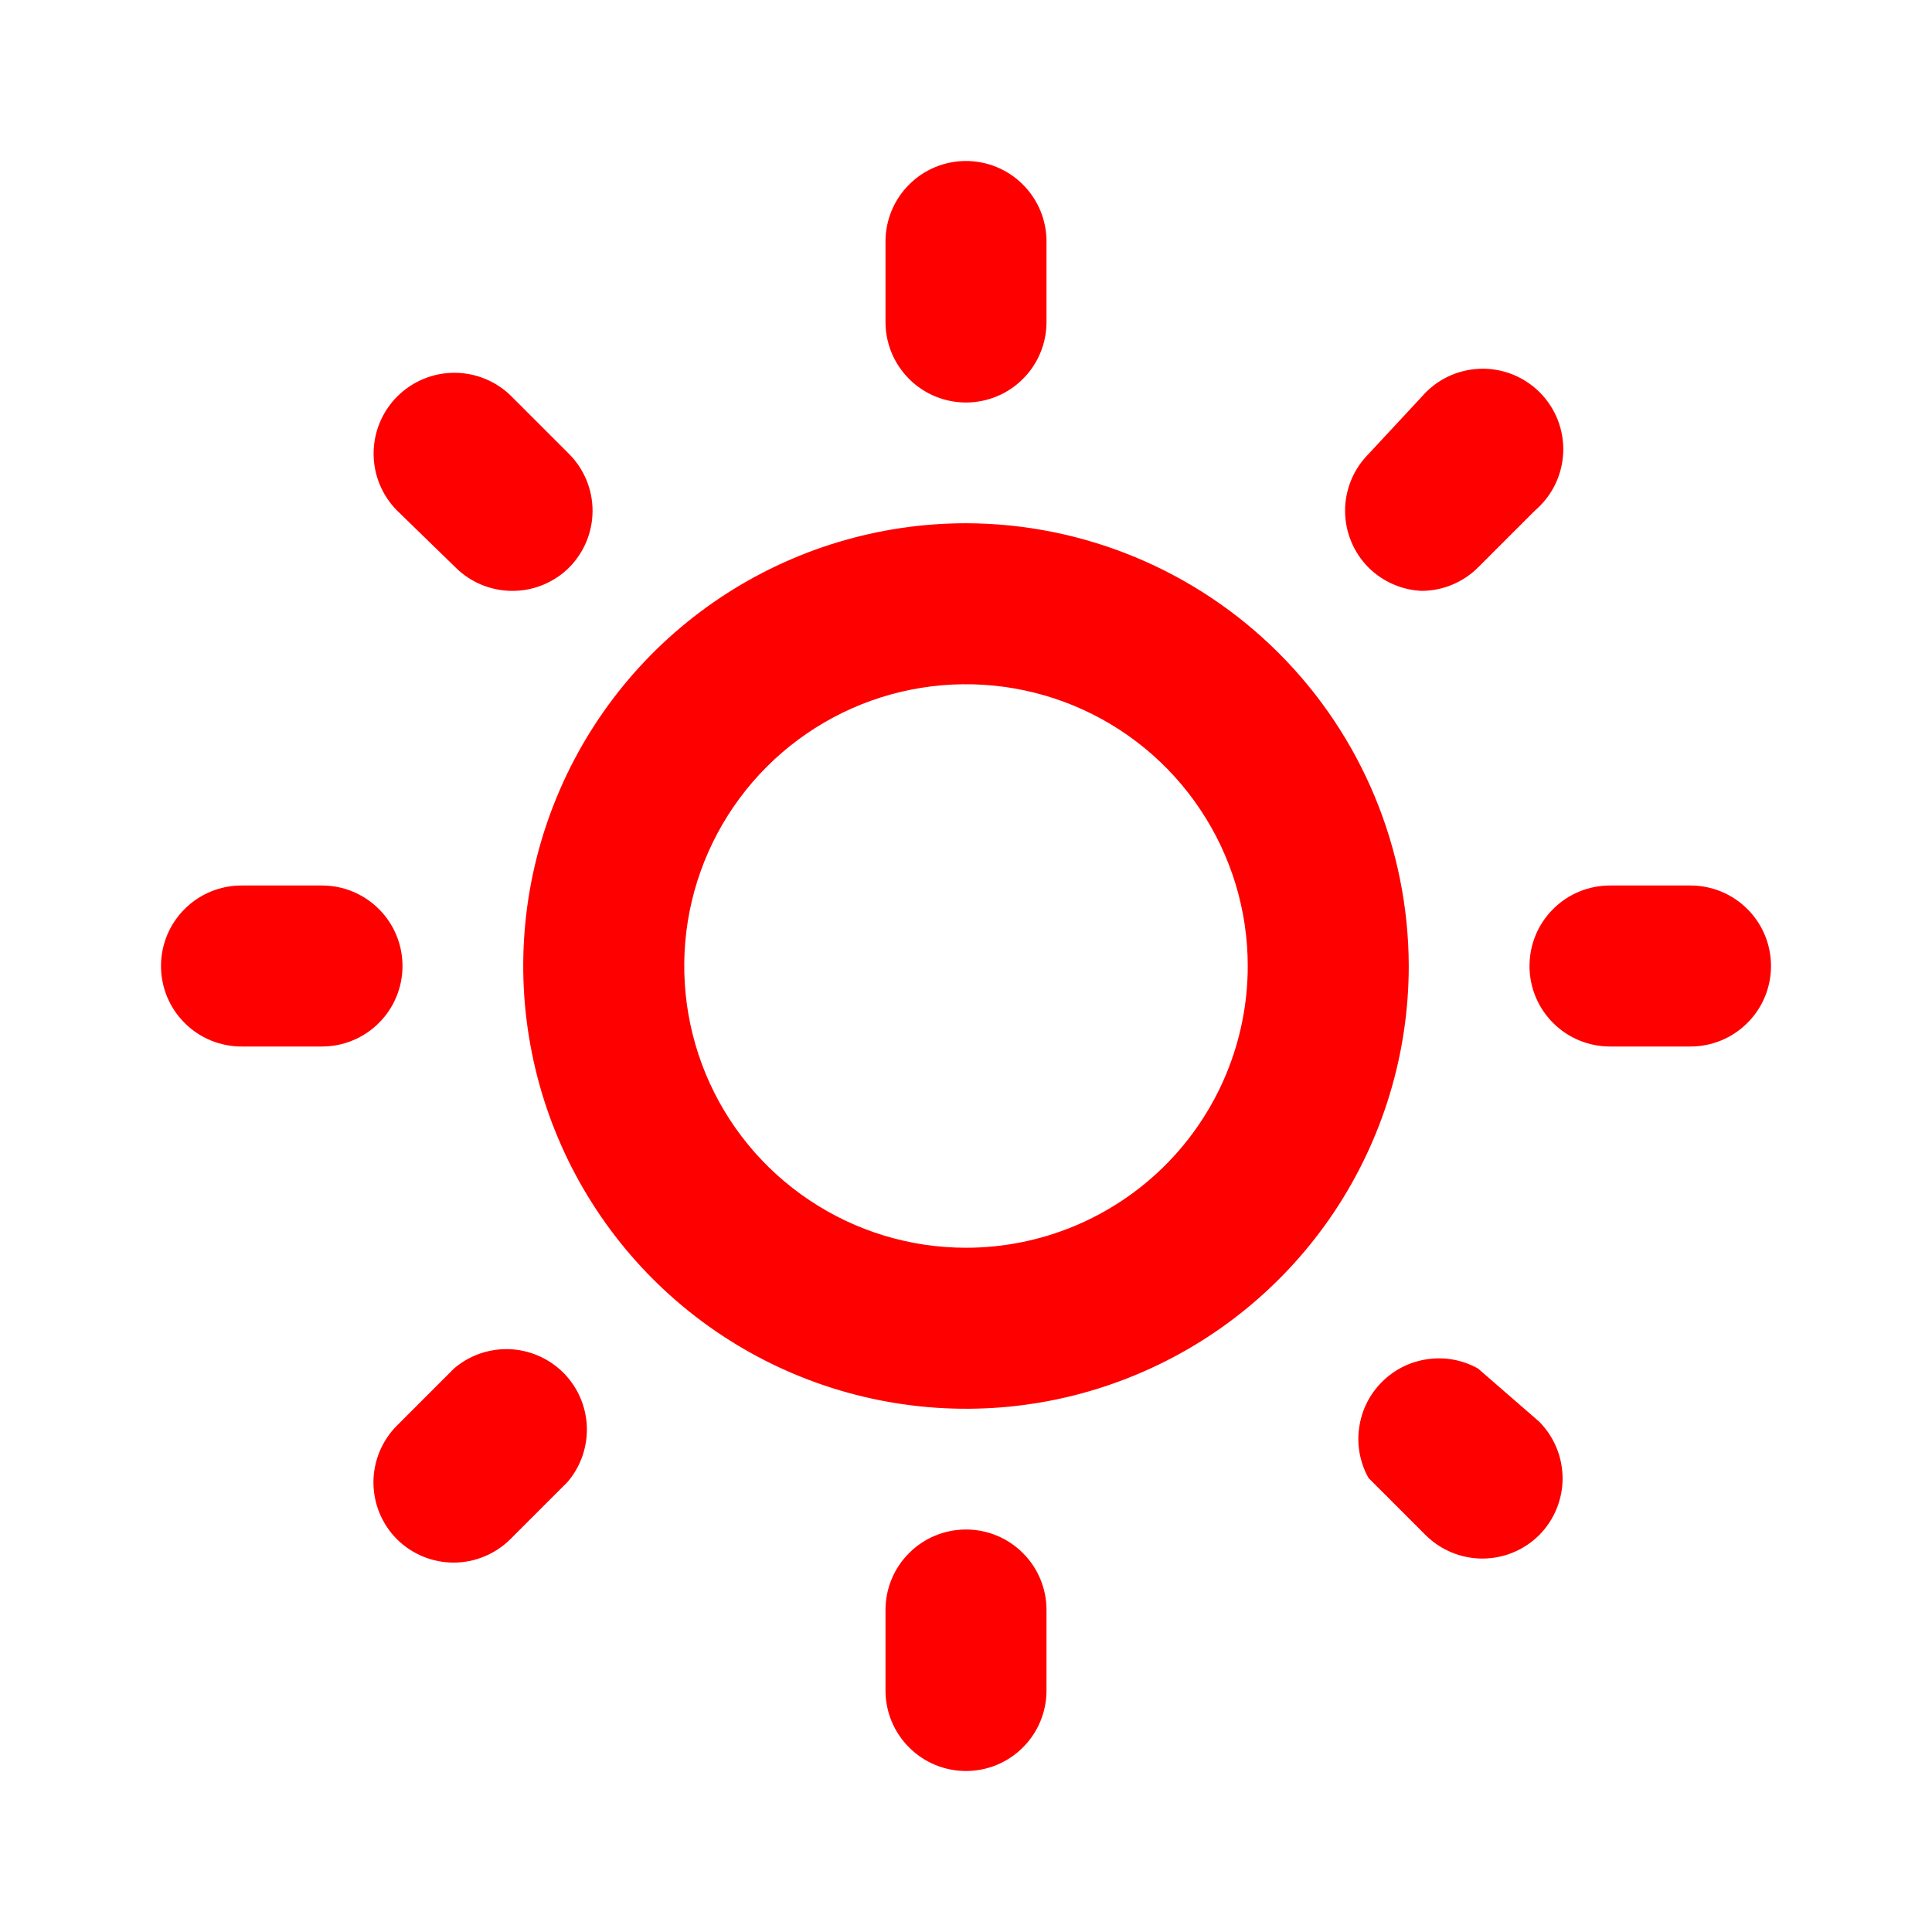
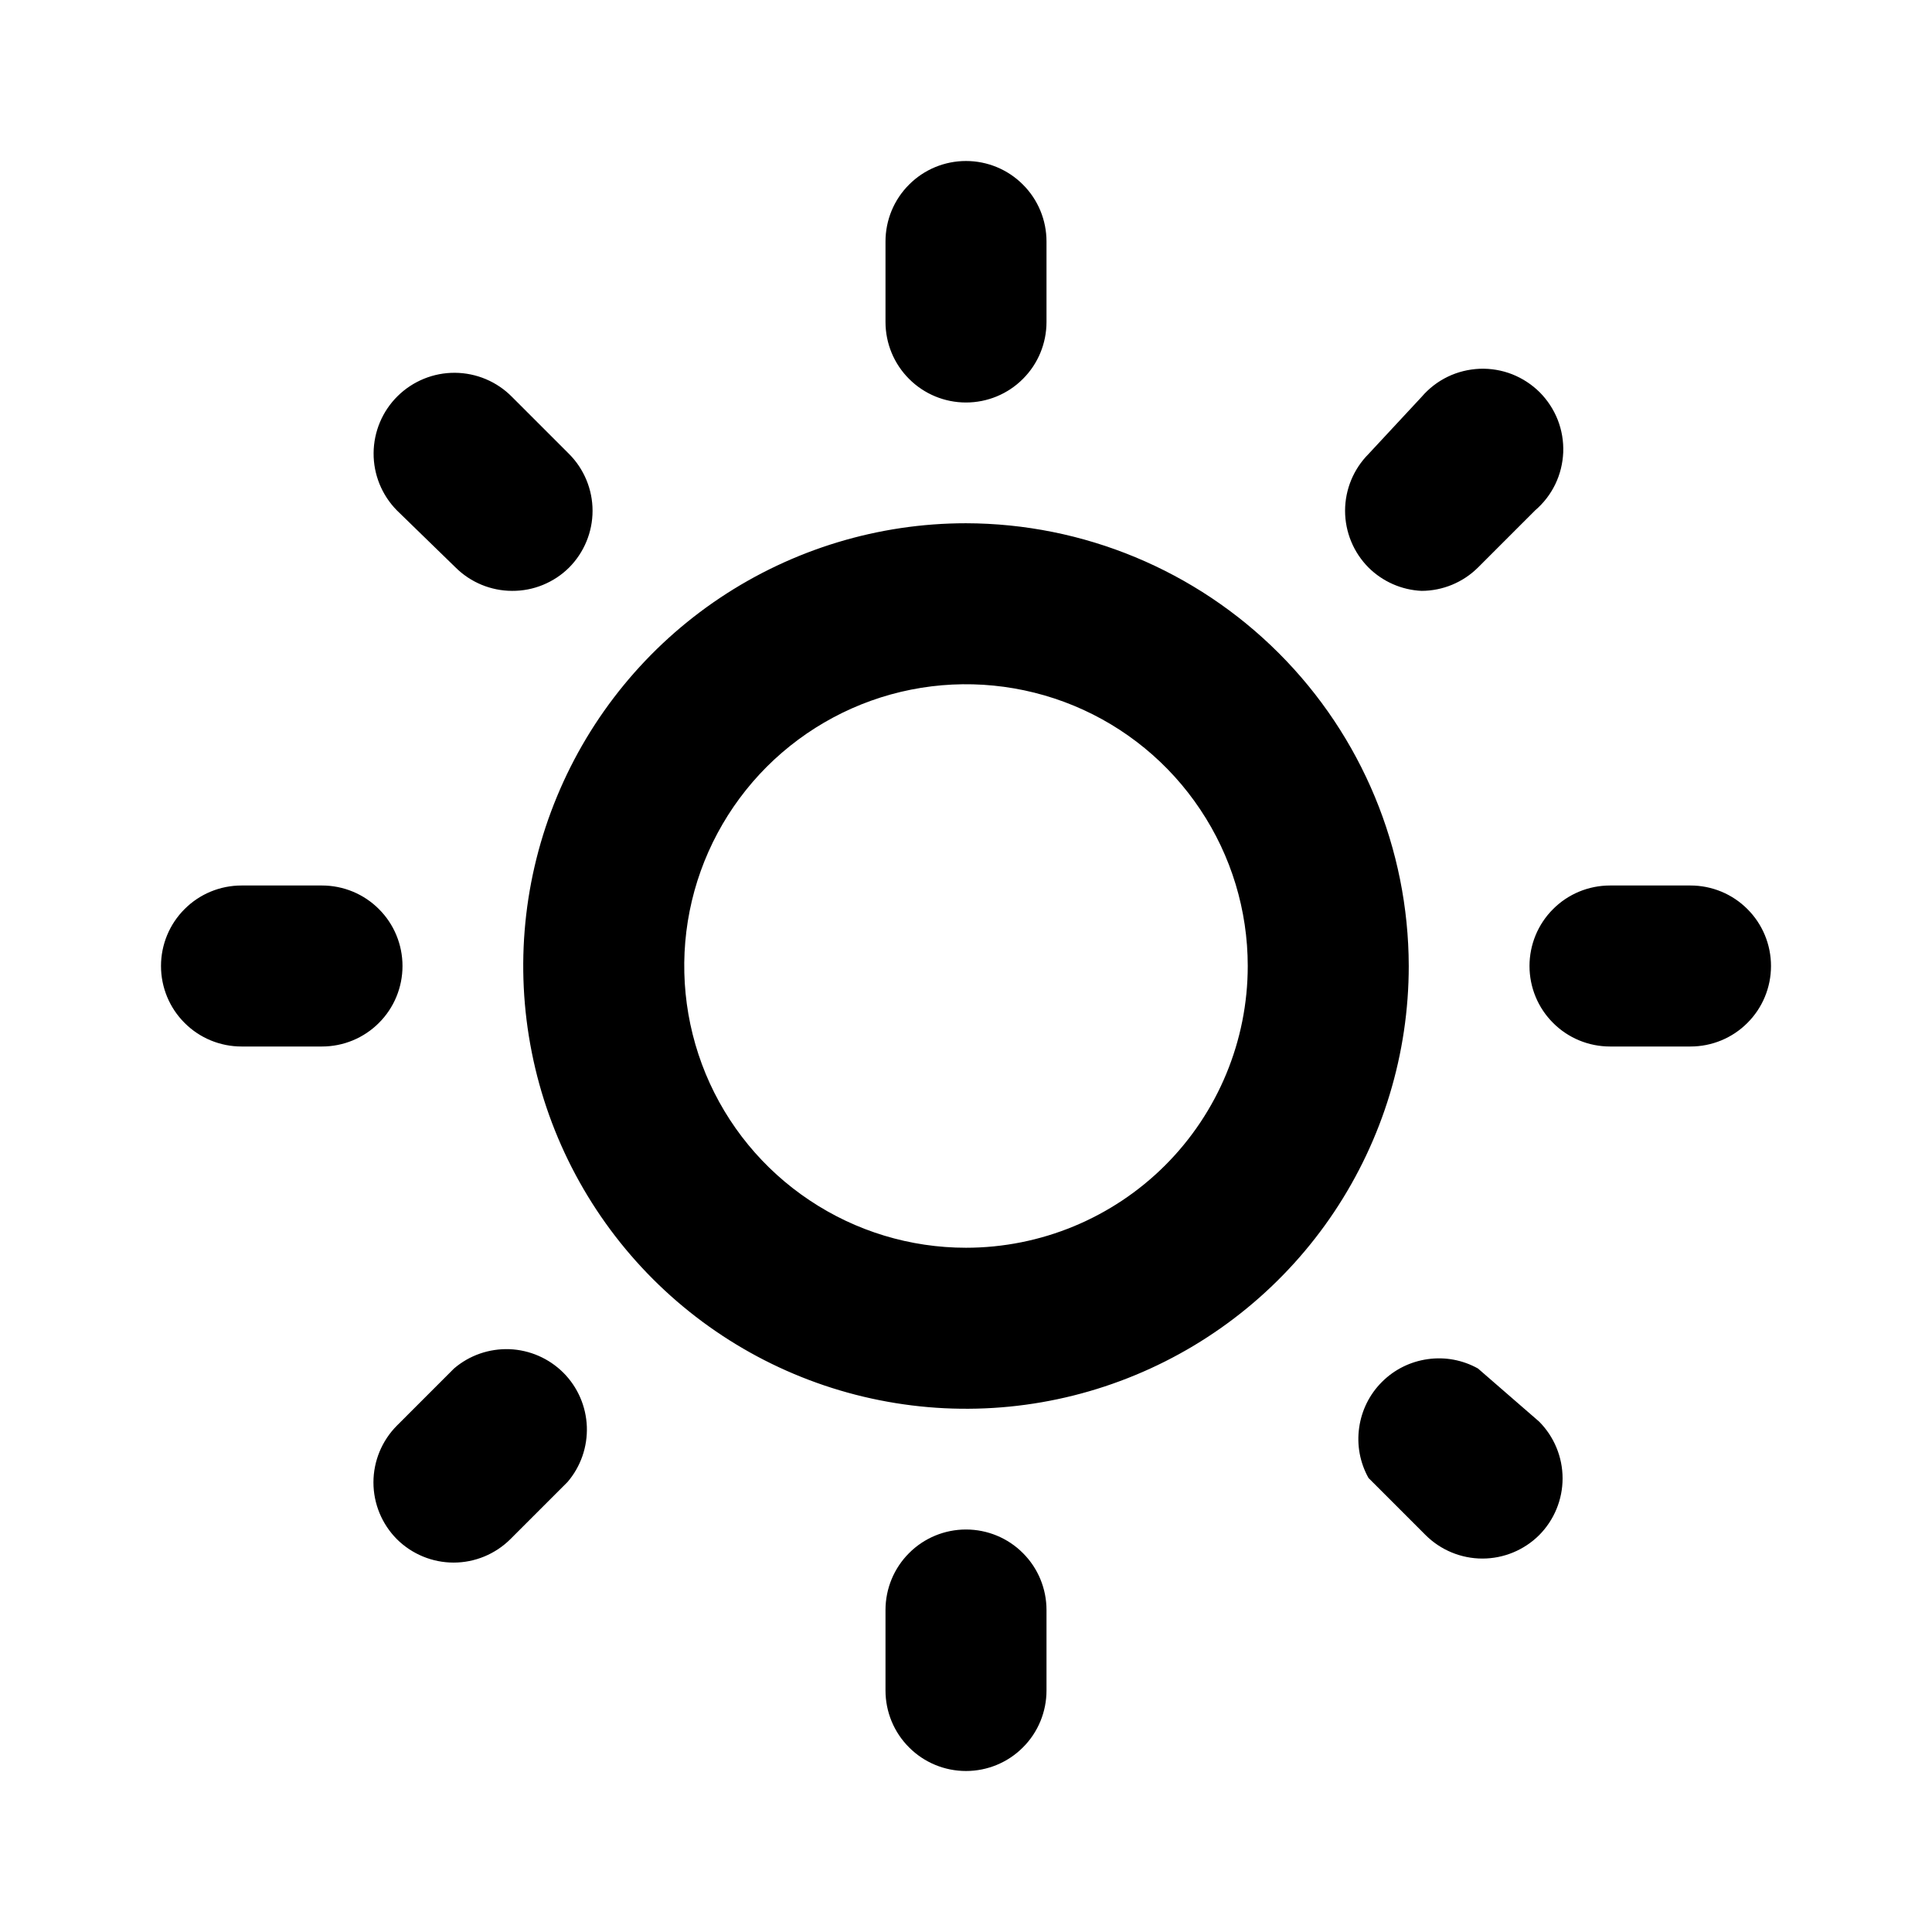
- <svg xmlns="http://www.w3.org/2000/svg" width="24" height="24" viewBox="0 0 24 24" fill="red">
+ <svg xmlns="http://www.w3.org/2000/svg" width="24" height="24" viewBox="0 0 24 24" fill="currentcolor">
  <path d="M5 12C5 11.735 4.895 11.48 4.707 11.293C4.52 11.105 4.265 11 4 11H3C2.735 11 2.48 11.105 2.293 11.293C2.105 11.48 2 11.735 2 12C2 12.265 2.105 12.52 2.293 12.707C2.48 12.895 2.735 13 3 13H4C4.265 13 4.52 12.895 4.707 12.707C4.895 12.52 5 12.265 5 12ZM5.64 17L4.93 17.71C4.744 17.897 4.639 18.151 4.639 18.415C4.639 18.679 4.744 18.933 4.93 19.12C5.117 19.306 5.371 19.411 5.635 19.411C5.899 19.411 6.153 19.306 6.34 19.12L7.05 18.41C7.214 18.219 7.299 17.973 7.29 17.721C7.28 17.469 7.176 17.23 6.998 17.052C6.819 16.874 6.581 16.77 6.329 16.76C6.077 16.751 5.831 16.836 5.64 17ZM12 5C12.265 5 12.52 4.895 12.707 4.707C12.895 4.52 13 4.265 13 4V3C13 2.735 12.895 2.48 12.707 2.293C12.52 2.105 12.265 2 12 2C11.735 2 11.48 2.105 11.293 2.293C11.105 2.48 11 2.735 11 3V4C11 4.265 11.105 4.52 11.293 4.707C11.48 4.895 11.735 5 12 5ZM17.66 7.34C17.922 7.339 18.174 7.235 18.36 7.05L19.07 6.34C19.175 6.25 19.26 6.14 19.32 6.016C19.38 5.892 19.413 5.757 19.419 5.619C19.424 5.481 19.401 5.344 19.351 5.216C19.3 5.087 19.224 4.971 19.127 4.873C19.029 4.776 18.913 4.7 18.784 4.649C18.656 4.599 18.519 4.576 18.381 4.581C18.243 4.587 18.108 4.62 17.984 4.68C17.86 4.74 17.75 4.825 17.66 4.93L17 5.64C16.814 5.827 16.709 6.081 16.709 6.345C16.709 6.609 16.814 6.863 17 7.05C17.176 7.225 17.412 7.329 17.66 7.34ZM5.66 7.05C5.846 7.235 6.098 7.339 6.36 7.34C6.492 7.341 6.622 7.316 6.744 7.266C6.866 7.216 6.977 7.143 7.07 7.05C7.256 6.863 7.361 6.609 7.361 6.345C7.361 6.081 7.256 5.827 7.07 5.64L6.36 4.93C6.173 4.74 5.918 4.633 5.652 4.631C5.386 4.629 5.13 4.733 4.94 4.92C4.75 5.107 4.643 5.362 4.641 5.628C4.639 5.894 4.743 6.15 4.93 6.34L5.66 7.05ZM21 11H20C19.735 11 19.48 11.105 19.293 11.293C19.105 11.48 19 11.735 19 12C19 12.265 19.105 12.52 19.293 12.707C19.48 12.895 19.735 13 20 13H21C21.265 13 21.52 12.895 21.707 12.707C21.895 12.52 22 12.265 22 12C22 11.735 21.895 11.48 21.707 11.293C21.52 11.105 21.265 11 21 11ZM18.36 17C18.17 16.894 17.951 16.853 17.735 16.884C17.52 16.914 17.32 17.013 17.167 17.167C17.013 17.32 16.914 17.52 16.884 17.735C16.853 17.951 16.894 18.17 17 18.36L17.71 19.07C17.897 19.256 18.151 19.361 18.415 19.361C18.679 19.361 18.933 19.256 19.12 19.07C19.306 18.883 19.411 18.629 19.411 18.365C19.411 18.101 19.306 17.847 19.12 17.66L18.36 17ZM12 6.5C10.912 6.5 9.849 6.823 8.944 7.427C8.04 8.031 7.335 8.89 6.919 9.895C6.502 10.9 6.393 12.006 6.606 13.073C6.818 14.14 7.342 15.12 8.111 15.889C8.88 16.658 9.86 17.182 10.927 17.394C11.994 17.607 13.1 17.498 14.105 17.081C15.11 16.665 15.969 15.96 16.573 15.056C17.177 14.151 17.5 13.088 17.5 12C17.497 10.542 16.917 9.145 15.886 8.114C14.855 7.083 13.458 6.503 12 6.5ZM12 15.5C11.308 15.5 10.631 15.295 10.056 14.91C9.48 14.526 9.031 13.979 8.766 13.339C8.502 12.7 8.432 11.996 8.567 11.317C8.702 10.638 9.036 10.015 9.525 9.525C10.015 9.036 10.638 8.702 11.317 8.567C11.996 8.432 12.7 8.502 13.339 8.766C13.979 9.031 14.526 9.48 14.91 10.056C15.295 10.631 15.5 11.308 15.5 12C15.5 12.928 15.131 13.819 14.475 14.475C13.819 15.131 12.928 15.5 12 15.5ZM12 19C11.735 19 11.48 19.105 11.293 19.293C11.105 19.48 11 19.735 11 20V21C11 21.265 11.105 21.52 11.293 21.707C11.48 21.895 11.735 22 12 22C12.265 22 12.52 21.895 12.707 21.707C12.895 21.52 13 21.265 13 21V20C13 19.735 12.895 19.48 12.707 19.293C12.52 19.105 12.265 19 12 19Z" />
</svg>
